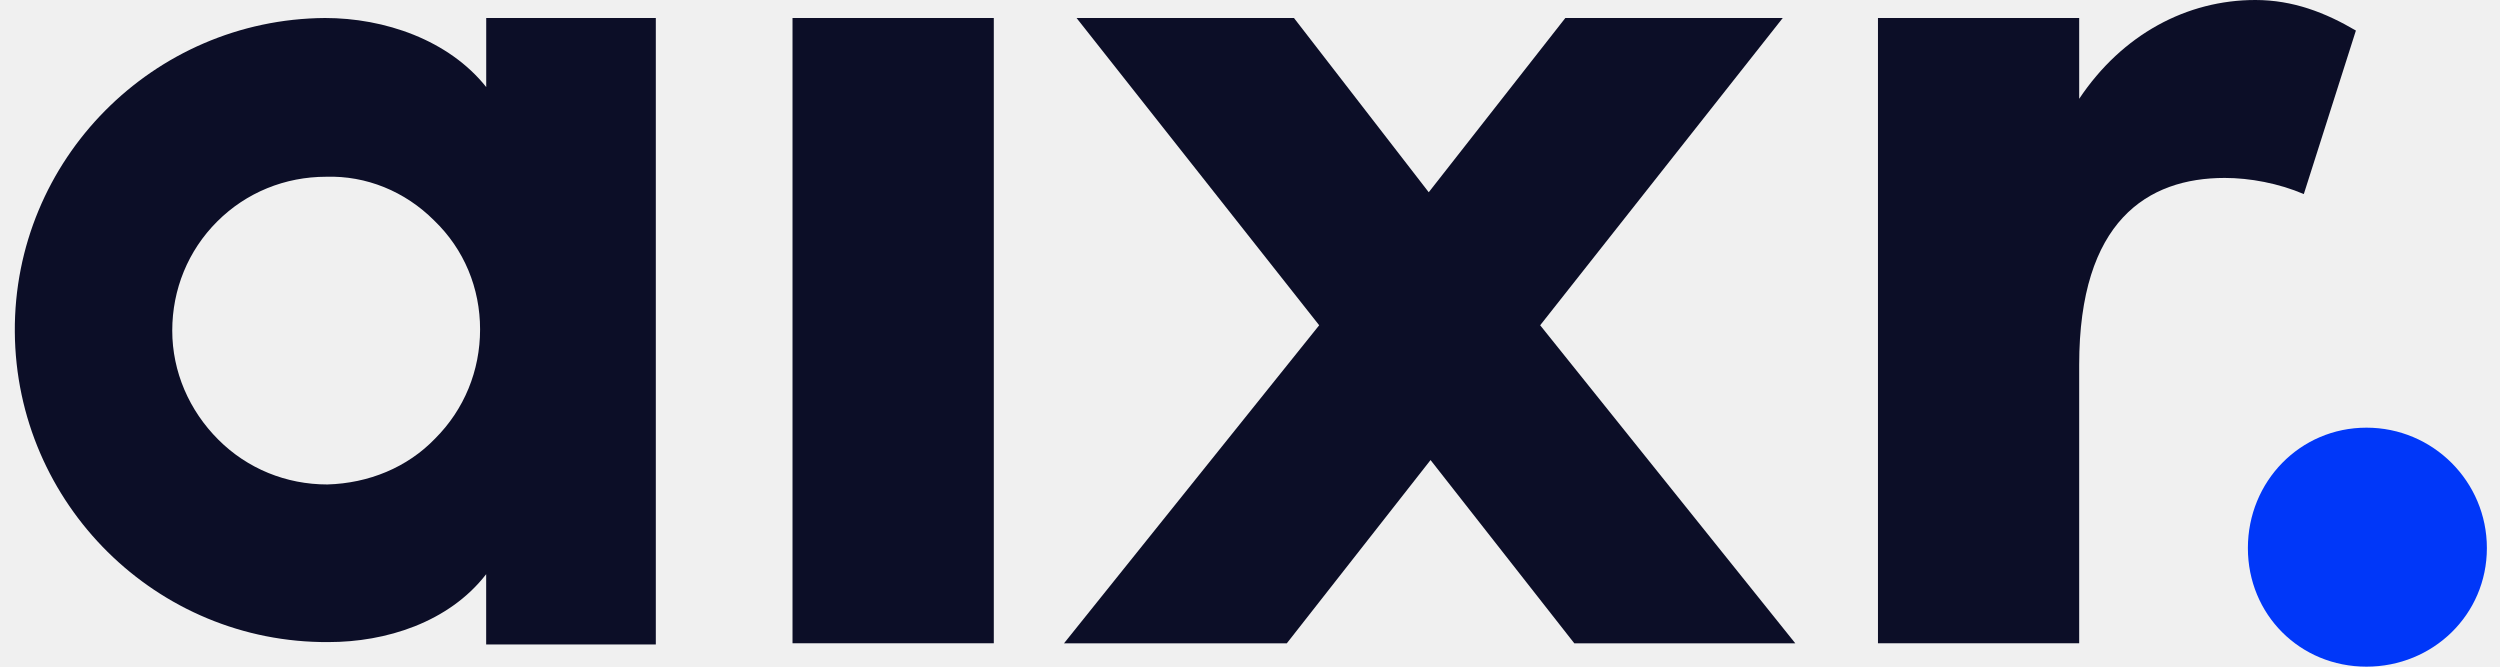
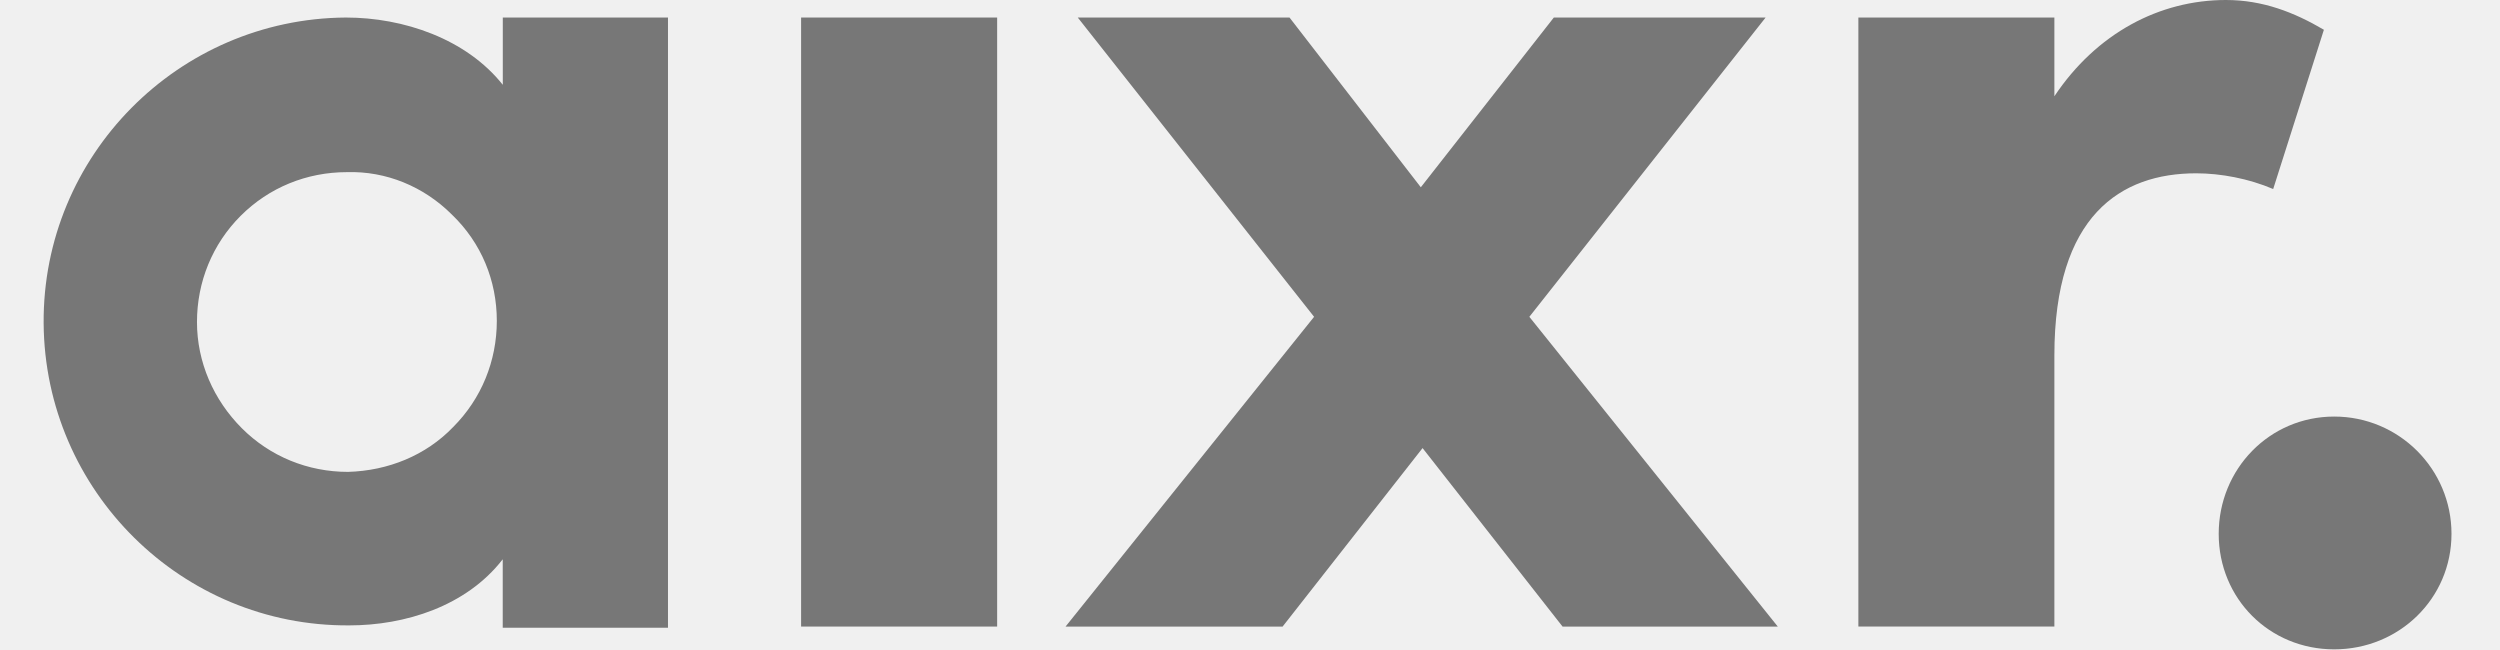
- <svg xmlns="http://www.w3.org/2000/svg" width="150" height="40" viewBox="0 0 150 40" fill="none">
-   <g clip-path="url(#clip0_401_1074)">
-     <path d="M47.551 1.08H59.628V38.596H47.551V1.08Z" fill="#0C0E27" />
-     <path d="M77.638 1.08L85.724 11.535L93.92 1.08H106.965L92.41 19.516L107.718 38.599H94.458L85.833 27.603L77.208 38.599H63.84L79.151 19.516L64.593 1.08H77.638Z" fill="#0C0E27" />
-     <path d="M124.751 38.596H112.678V1.08H124.751V5.929C127.338 2.051 131.223 0 135.319 0C137.581 0 139.524 0.757 141.354 1.833L138.229 11.644C136.719 11 134.995 10.676 133.485 10.676C128.847 10.676 124.751 13.263 124.751 21.888V38.599V38.596Z" fill="#0C0E27" />
-     <path d="M149.213 32.885C149.213 36.875 145.979 40 141.988 40C137.998 40 134.873 36.875 134.873 32.885C134.873 28.894 137.998 25.66 141.988 25.66C145.979 25.66 149.213 28.894 149.213 32.885Z" fill="#0037F9" />
-     <path d="M39.349 1.08V38.668H29.17V34.452C26.917 37.359 23.135 38.525 19.717 38.525C9.395 38.596 0.961 30.233 0.889 19.912C0.818 9.586 9.177 1.152 19.502 1.08C23.063 1.08 26.917 2.389 29.173 5.224V1.08H39.352H39.349ZM28.805 19.765C28.805 17.294 27.858 14.967 26.042 13.222C24.297 11.477 21.969 10.53 19.57 10.605C17.1 10.605 14.772 11.549 13.027 13.294C11.283 15.038 10.335 17.366 10.335 19.837C10.335 22.307 11.354 24.635 13.099 26.379C14.844 28.124 17.171 29.068 19.642 29.068C22.116 28.997 24.44 28.053 26.113 26.308C27.858 24.563 28.805 22.235 28.805 19.765Z" fill="#0C0E27" />
+ <svg xmlns="http://www.w3.org/2000/svg" width="77" height="20" viewBox="0 0 77 20" fill="none">
+   <g clip-path="url(#clip0_547_5511)">
+     <path d="M24.674 0.54H30.712V19.298H24.674V0.54Z" fill="#777777" />
+     <path d="M39.717 0.54L43.761 5.768L47.858 0.54H54.381L47.104 9.758L54.757 19.3H48.128L43.815 13.801L39.503 19.3H32.818L40.474 9.758L33.195 0.54H39.717Z" fill="#777777" />
+     <path d="M63.275 19.298H57.238V0.54H63.275V2.965C64.568 1.026 66.511 0 68.559 0C69.69 0 70.661 0.378 71.576 0.917L70.014 5.822C69.259 5.5 68.397 5.338 67.642 5.338C65.323 5.338 63.275 6.631 63.275 10.944V19.3V19.298Z" fill="#777777" />
+     <path d="M75.506 16.442C75.506 18.438 73.889 20 71.894 20C69.898 20 68.336 18.438 68.336 16.442C68.336 14.447 69.898 12.83 71.894 12.83C73.889 12.83 75.506 14.447 75.506 16.442Z" fill="#777777" />
+     <path d="M20.574 0.54V19.334H15.484V17.226C14.358 18.679 12.467 19.262 10.758 19.262C5.597 19.298 1.38 15.117 1.344 9.956C1.308 4.793 5.488 0.576 10.65 0.54C12.431 0.54 14.358 1.194 15.486 2.612V0.54H20.576H20.574ZM15.302 9.882C15.302 8.647 14.828 7.483 13.92 6.611C13.048 5.739 11.884 5.265 10.685 5.302C9.449 5.302 8.286 5.774 7.413 6.647C6.541 7.519 6.067 8.683 6.067 9.918C6.067 11.153 6.577 12.317 7.449 13.19C8.321 14.062 9.485 14.534 10.72 14.534C11.957 14.498 13.119 14.026 13.956 13.154C14.828 12.281 15.302 11.118 15.302 9.882Z" fill="#777777" />
  </g>
  <defs>
-     <clipPath id="clip0_401_1074">
-       <rect width="148.325" height="40" fill="white" transform="translate(0.888672)" />
+     <clipPath id="clip0_547_5511">
+       <rect width="74.163" height="20" fill="white" transform="translate(1.34375)" />
    </clipPath>
  </defs>
</svg>
